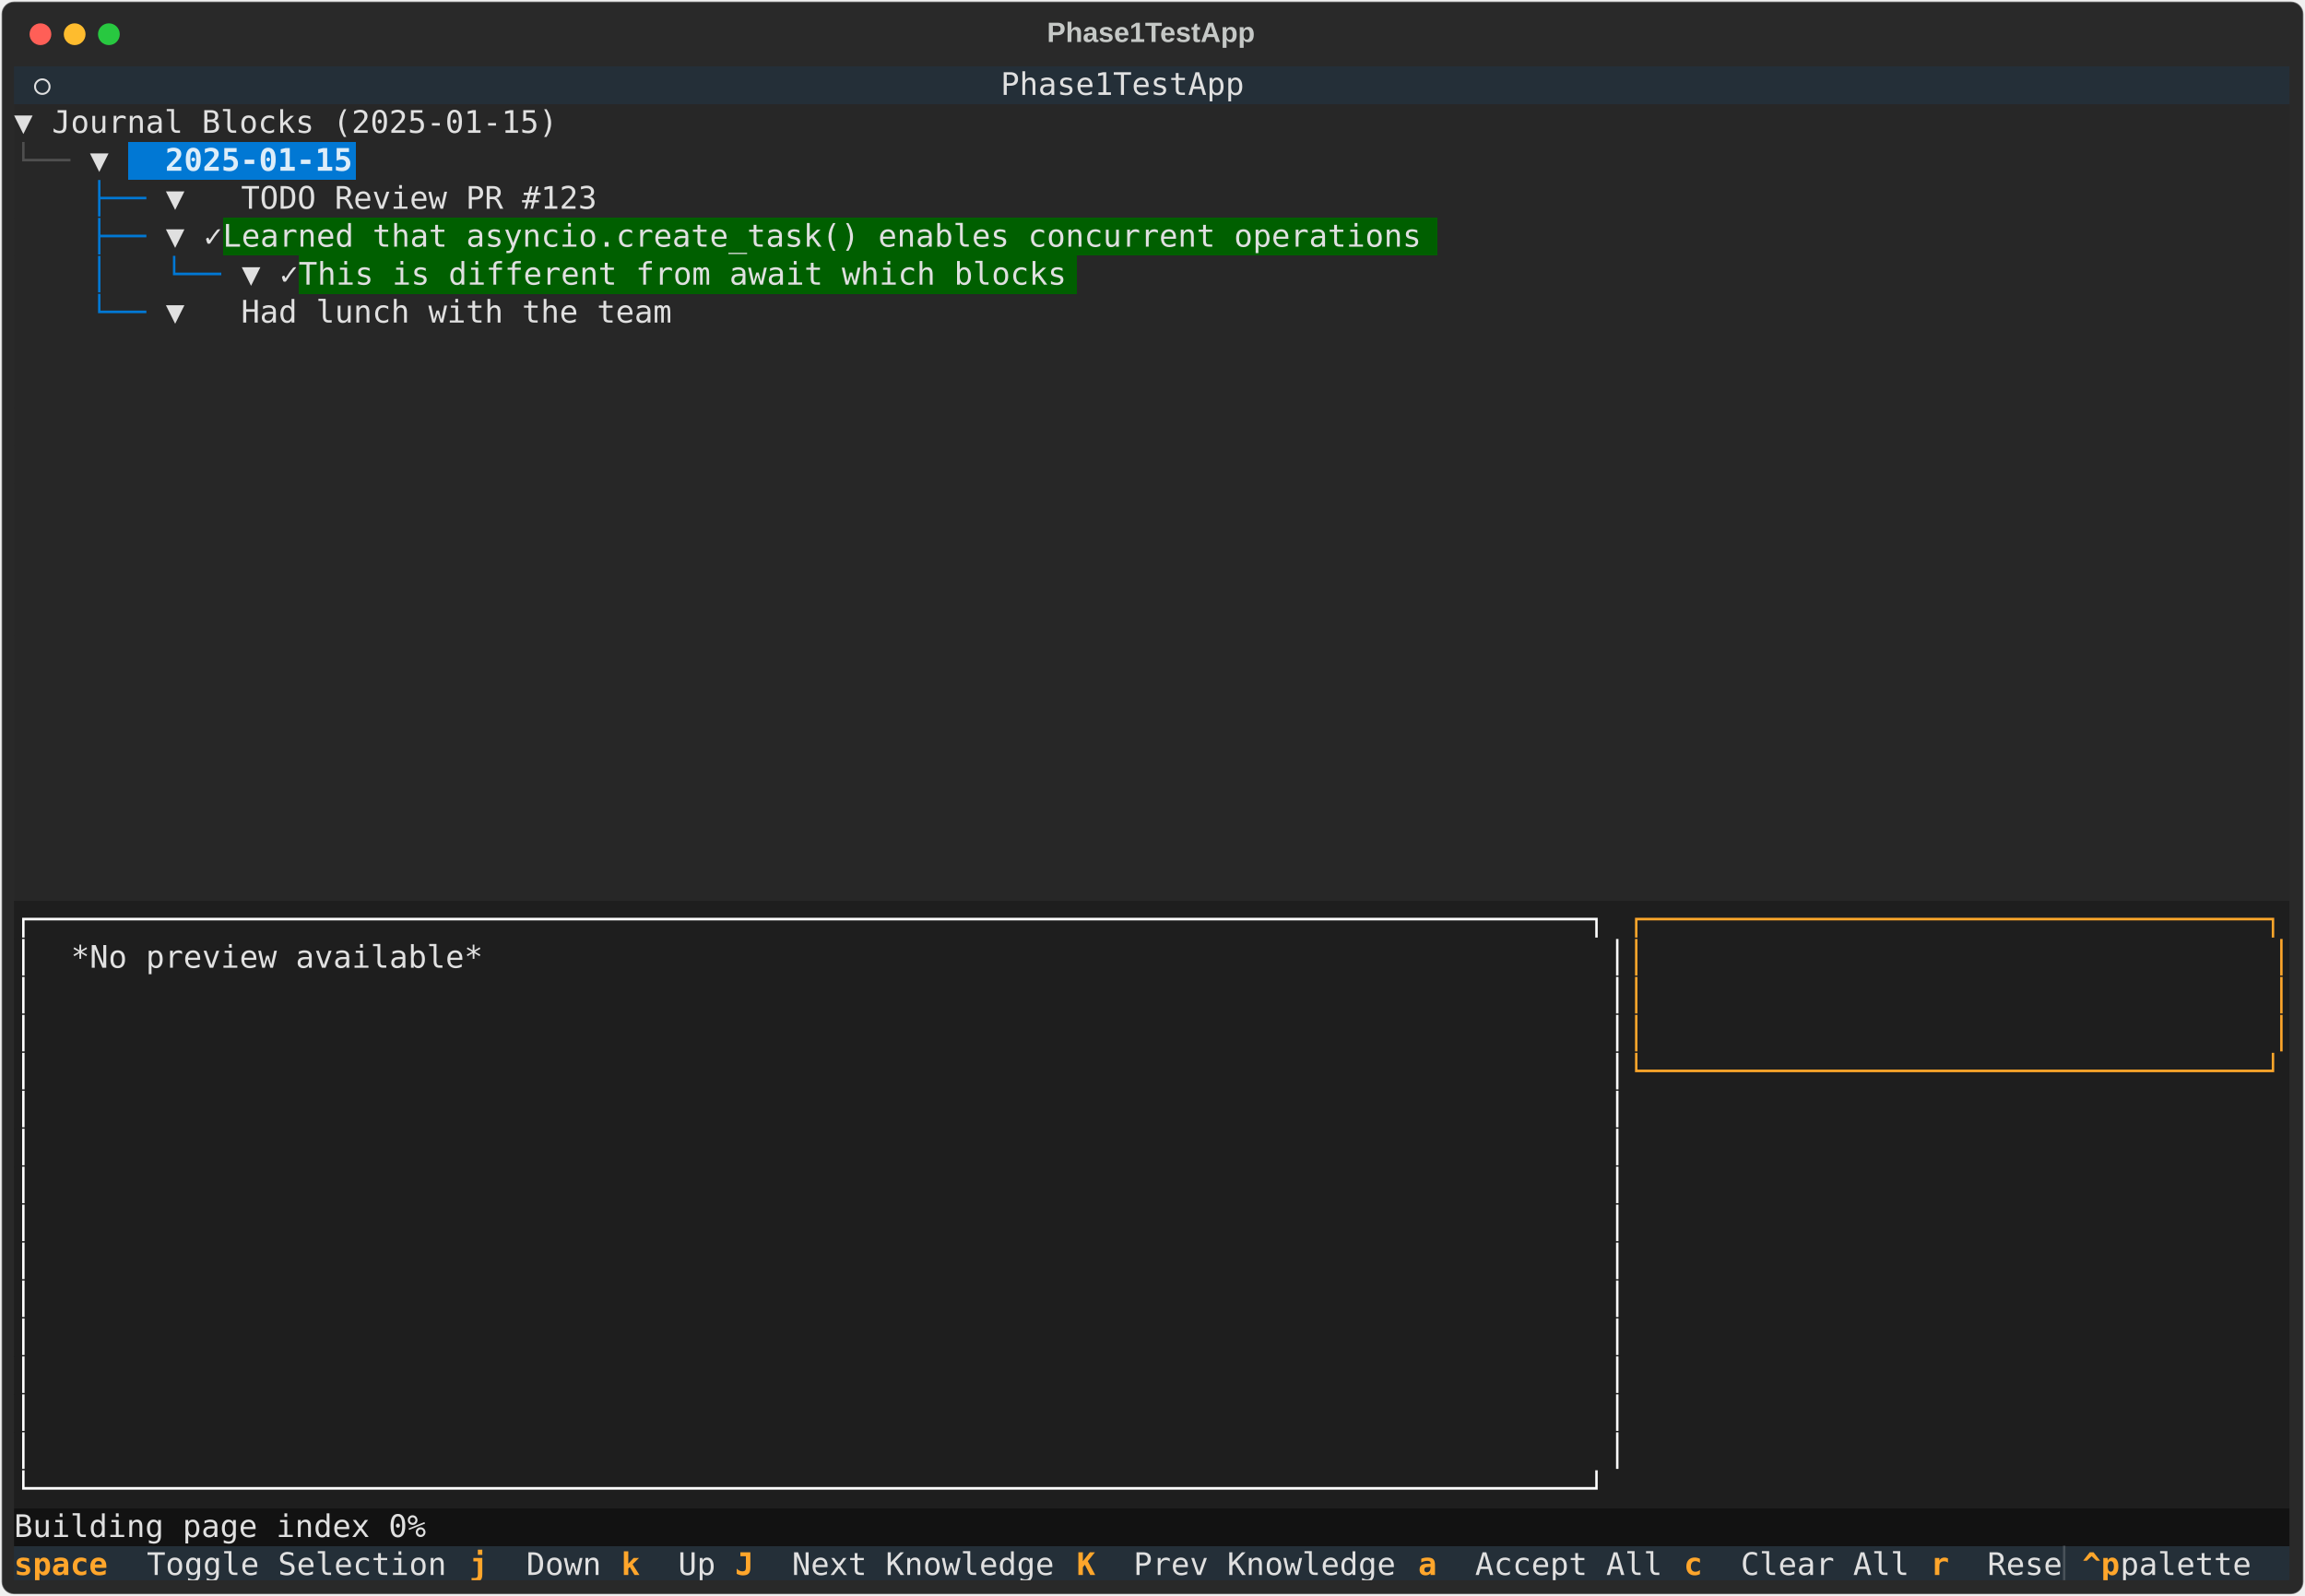
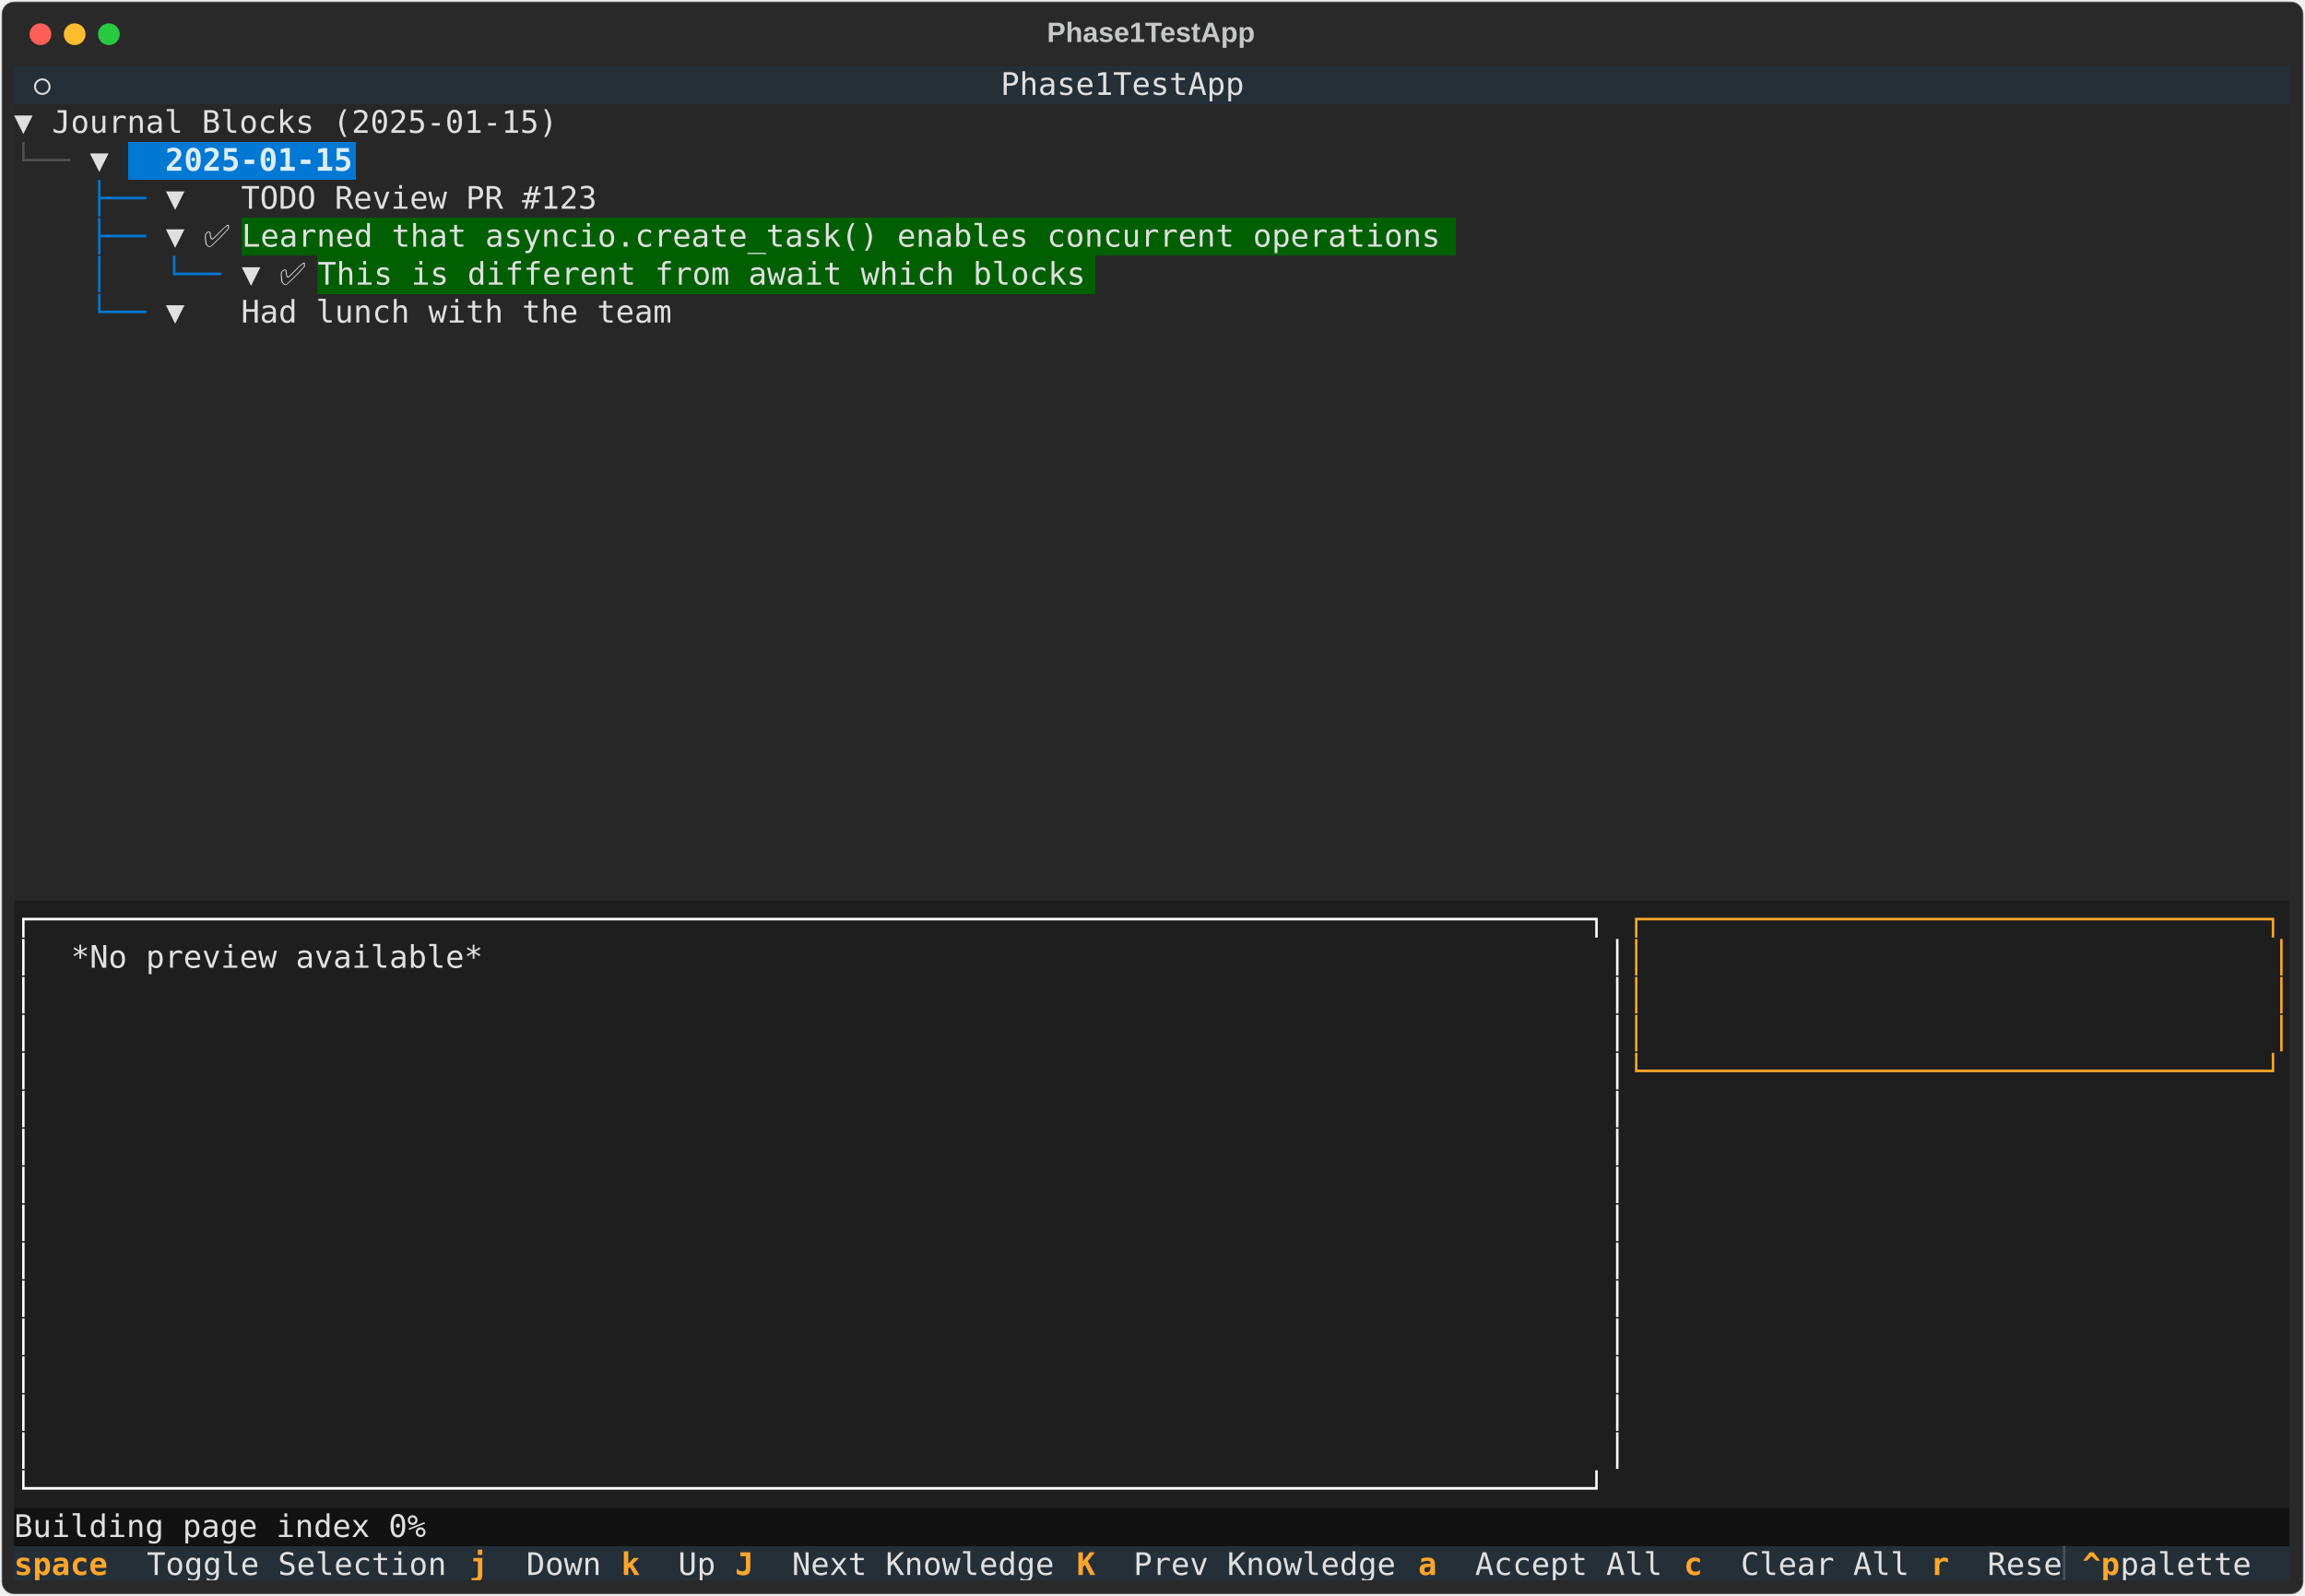
<svg xmlns="http://www.w3.org/2000/svg" class="rich-terminal" viewBox="0 0 1482 1026.0">
  <style>

    @font-face {
        font-family: "Fira Code";
        src: local("FiraCode-Regular"),
                url("https://cdnjs.cloudflare.com/ajax/libs/firacode/6.2.0/woff2/FiraCode-Regular.woff2") format("woff2"),
                url("https://cdnjs.cloudflare.com/ajax/libs/firacode/6.2.0/woff/FiraCode-Regular.woff") format("woff");
        font-style: normal;
        font-weight: 400;
    }
    @font-face {
        font-family: "Fira Code";
        src: local("FiraCode-Bold"),
                url("https://cdnjs.cloudflare.com/ajax/libs/firacode/6.2.0/woff2/FiraCode-Bold.woff2") format("woff2"),
                url("https://cdnjs.cloudflare.com/ajax/libs/firacode/6.2.0/woff/FiraCode-Bold.woff") format("woff");
        font-style: bold;
        font-weight: 700;
    }

    .terminal-matrix {
        font-family: Fira Code, monospace;
        font-size: 20px;
        line-height: 24.4px;
        font-variant-east-asian: full-width;
    }

    .terminal-title {
        font-size: 18px;
        font-weight: bold;
        font-family: arial;
    }

    .terminal-r1 { fill: #c5c8c6 }
.terminal-r2 { fill: #e0e0e0 }
.terminal-r3 { fill: #4f4f4f }
.terminal-r4 { fill: #ddedf9;font-weight: bold }
.terminal-r5 { fill: #0178d4 }
.terminal-r6 { fill: #ffffff }
.terminal-r7 { fill: #fea62b }
.terminal-r8 { fill: #e1e1e1 }
.terminal-r9 { fill: #ffa62b;font-weight: bold }
.terminal-r10 { fill: #495259 }
    </style>
  <defs>
    <clipPath id="terminal-clip-terminal">
      <rect x="0" y="0" width="1463.0" height="975.0" />
    </clipPath>
    <clipPath id="terminal-line-0">
      <rect x="0" y="1.5" width="1464" height="24.65" />
    </clipPath>
    <clipPath id="terminal-line-1">
      <rect x="0" y="25.9" width="1464" height="24.65" />
    </clipPath>
    <clipPath id="terminal-line-2">
      <rect x="0" y="50.3" width="1464" height="24.65" />
    </clipPath>
    <clipPath id="terminal-line-3">
      <rect x="0" y="74.7" width="1464" height="24.65" />
    </clipPath>
    <clipPath id="terminal-line-4">
      <rect x="0" y="99.1" width="1464" height="24.65" />
    </clipPath>
    <clipPath id="terminal-line-5">
      <rect x="0" y="123.5" width="1464" height="24.65" />
    </clipPath>
    <clipPath id="terminal-line-6">
      <rect x="0" y="147.9" width="1464" height="24.65" />
    </clipPath>
    <clipPath id="terminal-line-7">
      <rect x="0" y="172.3" width="1464" height="24.65" />
    </clipPath>
    <clipPath id="terminal-line-8">
      <rect x="0" y="196.7" width="1464" height="24.65" />
    </clipPath>
    <clipPath id="terminal-line-9">
      <rect x="0" y="221.1" width="1464" height="24.65" />
    </clipPath>
    <clipPath id="terminal-line-10">
      <rect x="0" y="245.5" width="1464" height="24.65" />
    </clipPath>
    <clipPath id="terminal-line-11">
      <rect x="0" y="269.9" width="1464" height="24.65" />
    </clipPath>
    <clipPath id="terminal-line-12">
      <rect x="0" y="294.3" width="1464" height="24.65" />
    </clipPath>
    <clipPath id="terminal-line-13">
      <rect x="0" y="318.7" width="1464" height="24.65" />
    </clipPath>
    <clipPath id="terminal-line-14">
      <rect x="0" y="343.1" width="1464" height="24.65" />
    </clipPath>
    <clipPath id="terminal-line-15">
      <rect x="0" y="367.5" width="1464" height="24.65" />
    </clipPath>
    <clipPath id="terminal-line-16">
      <rect x="0" y="391.9" width="1464" height="24.65" />
    </clipPath>
    <clipPath id="terminal-line-17">
      <rect x="0" y="416.3" width="1464" height="24.65" />
    </clipPath>
    <clipPath id="terminal-line-18">
      <rect x="0" y="440.7" width="1464" height="24.65" />
    </clipPath>
    <clipPath id="terminal-line-19">
      <rect x="0" y="465.1" width="1464" height="24.65" />
    </clipPath>
    <clipPath id="terminal-line-20">
      <rect x="0" y="489.5" width="1464" height="24.65" />
    </clipPath>
    <clipPath id="terminal-line-21">
      <rect x="0" y="513.9" width="1464" height="24.65" />
    </clipPath>
    <clipPath id="terminal-line-22">
      <rect x="0" y="538.3" width="1464" height="24.65" />
    </clipPath>
    <clipPath id="terminal-line-23">
      <rect x="0" y="562.7" width="1464" height="24.65" />
    </clipPath>
    <clipPath id="terminal-line-24">
      <rect x="0" y="587.1" width="1464" height="24.65" />
    </clipPath>
    <clipPath id="terminal-line-25">
      <rect x="0" y="611.5" width="1464" height="24.65" />
    </clipPath>
    <clipPath id="terminal-line-26">
      <rect x="0" y="635.9" width="1464" height="24.65" />
    </clipPath>
    <clipPath id="terminal-line-27">
      <rect x="0" y="660.3" width="1464" height="24.65" />
    </clipPath>
    <clipPath id="terminal-line-28">
      <rect x="0" y="684.7" width="1464" height="24.65" />
    </clipPath>
    <clipPath id="terminal-line-29">
      <rect x="0" y="709.1" width="1464" height="24.65" />
    </clipPath>
    <clipPath id="terminal-line-30">
      <rect x="0" y="733.5" width="1464" height="24.65" />
    </clipPath>
    <clipPath id="terminal-line-31">
      <rect x="0" y="757.9" width="1464" height="24.65" />
    </clipPath>
    <clipPath id="terminal-line-32">
      <rect x="0" y="782.3" width="1464" height="24.65" />
    </clipPath>
    <clipPath id="terminal-line-33">
      <rect x="0" y="806.7" width="1464" height="24.65" />
    </clipPath>
    <clipPath id="terminal-line-34">
      <rect x="0" y="831.1" width="1464" height="24.65" />
    </clipPath>
    <clipPath id="terminal-line-35">
      <rect x="0" y="855.5" width="1464" height="24.65" />
    </clipPath>
    <clipPath id="terminal-line-36">
      <rect x="0" y="879.9" width="1464" height="24.65" />
    </clipPath>
    <clipPath id="terminal-line-37">
      <rect x="0" y="904.3" width="1464" height="24.65" />
    </clipPath>
    <clipPath id="terminal-line-38">
      <rect x="0" y="928.7" width="1464" height="24.65" />
    </clipPath>
  </defs>
  <rect fill="#292929" stroke="rgba(255,255,255,0.35)" stroke-width="1" x="1" y="1" width="1480" height="1024" rx="8" />
  <text class="terminal-title" fill="#c5c8c6" text-anchor="middle" x="740" y="27">Phase1TestApp</text>
  <g transform="translate(26,22)">
    <circle cx="0" cy="0" r="7" fill="#ff5f57" />
    <circle cx="22" cy="0" r="7" fill="#febc2e" />
    <circle cx="44" cy="0" r="7" fill="#28c840" />
  </g>
  <g transform="translate(9, 41)" clip-path="url(#terminal-clip-terminal)">
    <rect fill="#242f38" x="0" y="1.5" width="12.2" height="24.65" shape-rendering="crispEdges" />
    <rect fill="#242f38" x="12.2" y="1.5" width="12.2" height="24.65" shape-rendering="crispEdges" />
    <rect fill="#242f38" x="24.4" y="1.5" width="61" height="24.65" shape-rendering="crispEdges" />
    <rect fill="#242f38" x="85.4" y="1.5" width="12.2" height="24.65" shape-rendering="crispEdges" />
    <rect fill="#242f38" x="97.6" y="1.5" width="536.8" height="24.65" shape-rendering="crispEdges" />
    <rect fill="#242f38" x="634.4" y="1.5" width="158.6" height="24.65" shape-rendering="crispEdges" />
    <rect fill="#242f38" x="793" y="1.5" width="549" height="24.65" shape-rendering="crispEdges" />
    <rect fill="#242f38" x="1342" y="1.5" width="12.2" height="24.65" shape-rendering="crispEdges" />
    <rect fill="#242f38" x="1354.2" y="1.5" width="0" height="24.65" shape-rendering="crispEdges" />
    <rect fill="#242f38" x="1354.2" y="1.5" width="109.8" height="24.65" shape-rendering="crispEdges" />
    <rect fill="#272727" x="0" y="25.9" width="24.4" height="24.65" shape-rendering="crispEdges" />
    <rect fill="#272727" x="24.4" y="25.9" width="329.4" height="24.65" shape-rendering="crispEdges" />
    <rect fill="#272727" x="353.8" y="25.9" width="1110.2" height="24.65" shape-rendering="crispEdges" />
    <rect fill="#272727" x="0" y="50.3" width="48.8" height="24.65" shape-rendering="crispEdges" />
    <rect fill="#272727" x="48.8" y="50.3" width="24.4" height="24.65" shape-rendering="crispEdges" />
    <rect fill="#0178d4" x="73.2" y="50.3" width="146.4" height="24.65" shape-rendering="crispEdges" />
    <rect fill="#272727" x="219.6" y="50.3" width="1244.4" height="24.65" shape-rendering="crispEdges" />
    <rect fill="#272727" x="0" y="74.7" width="48.8" height="24.65" shape-rendering="crispEdges" />
    <rect fill="#272727" x="48.8" y="74.7" width="48.8" height="24.65" shape-rendering="crispEdges" />
    <rect fill="#272727" x="97.6" y="74.7" width="24.4" height="24.65" shape-rendering="crispEdges" />
    <rect fill="#272727" x="122" y="74.7" width="256.2" height="24.65" shape-rendering="crispEdges" />
    <rect fill="#272727" x="378.2" y="74.7" width="1085.8" height="24.65" shape-rendering="crispEdges" />
    <rect fill="#272727" x="0" y="99.1" width="48.8" height="24.65" shape-rendering="crispEdges" />
    <rect fill="#272727" x="48.8" y="99.1" width="48.8" height="24.65" shape-rendering="crispEdges" />
    <rect fill="#272727" x="97.6" y="99.1" width="24.4" height="24.65" shape-rendering="crispEdges" />
-     <rect fill="#272727" x="122" y="99.1" width="12.2" height="24.65" shape-rendering="crispEdges" />
-     <rect fill="#005f00" x="134.2" y="99.1" width="780.8" height="24.65" shape-rendering="crispEdges" />
-     <rect fill="#272727" x="915" y="99.1" width="549" height="24.65" shape-rendering="crispEdges" />
+     <rect fill="#272727" x="122" y="99.1" width="24.4" height="24.65" shape-rendering="crispEdges" />
+     <rect fill="#005f00" x="146.4" y="99.1" width="780.8" height="24.65" shape-rendering="crispEdges" />
+     <rect fill="#272727" x="927.2" y="99.1" width="536.8" height="24.65" shape-rendering="crispEdges" />
    <rect fill="#272727" x="0" y="123.5" width="48.8" height="24.65" shape-rendering="crispEdges" />
    <rect fill="#272727" x="48.8" y="123.5" width="97.6" height="24.65" shape-rendering="crispEdges" />
    <rect fill="#272727" x="146.4" y="123.5" width="24.4" height="24.65" shape-rendering="crispEdges" />
-     <rect fill="#272727" x="170.8" y="123.5" width="12.2" height="24.65" shape-rendering="crispEdges" />
-     <rect fill="#005f00" x="183" y="123.5" width="500.2" height="24.65" shape-rendering="crispEdges" />
-     <rect fill="#272727" x="683.2" y="123.5" width="780.8" height="24.65" shape-rendering="crispEdges" />
+     <rect fill="#272727" x="170.8" y="123.5" width="24.4" height="24.65" shape-rendering="crispEdges" />
+     <rect fill="#005f00" x="195.2" y="123.5" width="500.2" height="24.65" shape-rendering="crispEdges" />
+     <rect fill="#272727" x="695.4" y="123.5" width="768.6" height="24.65" shape-rendering="crispEdges" />
    <rect fill="#272727" x="0" y="147.9" width="48.8" height="24.65" shape-rendering="crispEdges" />
    <rect fill="#272727" x="48.8" y="147.9" width="48.8" height="24.65" shape-rendering="crispEdges" />
    <rect fill="#272727" x="97.6" y="147.9" width="24.4" height="24.65" shape-rendering="crispEdges" />
    <rect fill="#272727" x="122" y="147.9" width="305" height="24.65" shape-rendering="crispEdges" />
    <rect fill="#272727" x="427" y="147.9" width="1037" height="24.65" shape-rendering="crispEdges" />
    <rect fill="#272727" x="0" y="172.3" width="1464" height="24.65" shape-rendering="crispEdges" />
    <rect fill="#272727" x="0" y="196.7" width="1464" height="24.65" shape-rendering="crispEdges" />
    <rect fill="#272727" x="0" y="221.1" width="1464" height="24.65" shape-rendering="crispEdges" />
    <rect fill="#272727" x="0" y="245.5" width="1464" height="24.65" shape-rendering="crispEdges" />
    <rect fill="#272727" x="0" y="269.9" width="1464" height="24.65" shape-rendering="crispEdges" />
    <rect fill="#272727" x="0" y="294.3" width="1464" height="24.65" shape-rendering="crispEdges" />
    <rect fill="#272727" x="0" y="318.7" width="1464" height="24.65" shape-rendering="crispEdges" />
    <rect fill="#272727" x="0" y="343.1" width="1464" height="24.65" shape-rendering="crispEdges" />
    <rect fill="#272727" x="0" y="367.5" width="1464" height="24.65" shape-rendering="crispEdges" />
    <rect fill="#272727" x="0" y="391.9" width="1464" height="24.65" shape-rendering="crispEdges" />
    <rect fill="#272727" x="0" y="416.3" width="1464" height="24.65" shape-rendering="crispEdges" />
    <rect fill="#272727" x="0" y="440.7" width="1464" height="24.65" shape-rendering="crispEdges" />
    <rect fill="#272727" x="0" y="465.1" width="1464" height="24.65" shape-rendering="crispEdges" />
    <rect fill="#272727" x="0" y="489.5" width="1464" height="24.65" shape-rendering="crispEdges" />
    <rect fill="#272727" x="0" y="513.9" width="1464" height="24.65" shape-rendering="crispEdges" />
    <rect fill="#1e1e1e" x="0" y="538.3" width="1037" height="24.65" shape-rendering="crispEdges" />
    <rect fill="#1e1e1e" x="1037" y="538.3" width="427" height="24.65" shape-rendering="crispEdges" />
    <rect fill="#1e1e1e" x="0" y="562.7" width="12.2" height="24.65" shape-rendering="crispEdges" />
    <rect fill="#1e1e1e" x="12.2" y="562.7" width="0" height="24.65" shape-rendering="crispEdges" />
    <rect fill="#1e1e1e" x="12.2" y="562.7" width="24.4" height="24.65" shape-rendering="crispEdges" />
    <rect fill="#1e1e1e" x="36.6" y="562.7" width="268.4" height="24.65" shape-rendering="crispEdges" />
    <rect fill="#1e1e1e" x="305" y="562.7" width="719.8" height="24.65" shape-rendering="crispEdges" />
    <rect fill="#1e1e1e" x="1024.8" y="562.7" width="12.2" height="24.65" shape-rendering="crispEdges" />
    <rect fill="#1e1e1e" x="1037" y="562.7" width="12.2" height="24.65" shape-rendering="crispEdges" />
    <rect fill="#1e1e1e" x="1049.2" y="562.7" width="402.6" height="24.65" shape-rendering="crispEdges" />
    <rect fill="#1e1e1e" x="1451.8" y="562.7" width="12.2" height="24.65" shape-rendering="crispEdges" />
    <rect fill="#1e1e1e" x="0" y="587.1" width="12.2" height="24.65" shape-rendering="crispEdges" />
    <rect fill="#1e1e1e" x="12.2" y="587.1" width="1012.6" height="24.65" shape-rendering="crispEdges" />
    <rect fill="#1e1e1e" x="1024.8" y="587.1" width="12.2" height="24.65" shape-rendering="crispEdges" />
    <rect fill="#1e1e1e" x="1037" y="587.1" width="12.2" height="24.65" shape-rendering="crispEdges" />
    <rect fill="#1e1e1e" x="1049.2" y="587.1" width="12.2" height="24.65" shape-rendering="crispEdges" />
    <rect fill="#1e1e1e" x="1061.4" y="587.1" width="0" height="24.65" shape-rendering="crispEdges" />
    <rect fill="#1e1e1e" x="1061.4" y="587.1" width="390.4" height="24.65" shape-rendering="crispEdges" />
    <rect fill="#1e1e1e" x="1451.8" y="587.1" width="12.2" height="24.65" shape-rendering="crispEdges" />
    <rect fill="#1e1e1e" x="0" y="611.5" width="12.2" height="24.65" shape-rendering="crispEdges" />
    <rect fill="#1e1e1e" x="12.2" y="611.5" width="1012.6" height="24.65" shape-rendering="crispEdges" />
    <rect fill="#1e1e1e" x="1024.8" y="611.5" width="12.2" height="24.65" shape-rendering="crispEdges" />
    <rect fill="#1e1e1e" x="1037" y="611.5" width="12.2" height="24.65" shape-rendering="crispEdges" />
    <rect fill="#1e1e1e" x="1049.2" y="611.5" width="402.6" height="24.65" shape-rendering="crispEdges" />
    <rect fill="#1e1e1e" x="1451.8" y="611.5" width="12.2" height="24.65" shape-rendering="crispEdges" />
    <rect fill="#1e1e1e" x="0" y="635.9" width="12.2" height="24.65" shape-rendering="crispEdges" />
    <rect fill="#1e1e1e" x="12.2" y="635.9" width="1012.6" height="24.65" shape-rendering="crispEdges" />
    <rect fill="#1e1e1e" x="1024.8" y="635.9" width="12.2" height="24.65" shape-rendering="crispEdges" />
    <rect fill="#1e1e1e" x="1037" y="635.9" width="427" height="24.65" shape-rendering="crispEdges" />
    <rect fill="#1e1e1e" x="0" y="660.3" width="12.2" height="24.65" shape-rendering="crispEdges" />
    <rect fill="#1e1e1e" x="12.2" y="660.3" width="1012.6" height="24.65" shape-rendering="crispEdges" />
    <rect fill="#1e1e1e" x="1024.8" y="660.3" width="12.2" height="24.65" shape-rendering="crispEdges" />
    <rect fill="#1e1e1e" x="1037" y="660.3" width="427" height="24.65" shape-rendering="crispEdges" />
    <rect fill="#1e1e1e" x="0" y="684.7" width="12.2" height="24.65" shape-rendering="crispEdges" />
    <rect fill="#1e1e1e" x="12.2" y="684.7" width="1012.6" height="24.65" shape-rendering="crispEdges" />
    <rect fill="#1e1e1e" x="1024.8" y="684.7" width="12.2" height="24.65" shape-rendering="crispEdges" />
    <rect fill="#1e1e1e" x="1037" y="684.7" width="427" height="24.65" shape-rendering="crispEdges" />
    <rect fill="#1e1e1e" x="0" y="709.1" width="12.2" height="24.65" shape-rendering="crispEdges" />
    <rect fill="#1e1e1e" x="12.2" y="709.1" width="1012.6" height="24.65" shape-rendering="crispEdges" />
    <rect fill="#1e1e1e" x="1024.8" y="709.1" width="12.2" height="24.65" shape-rendering="crispEdges" />
    <rect fill="#1e1e1e" x="1037" y="709.1" width="427" height="24.65" shape-rendering="crispEdges" />
    <rect fill="#1e1e1e" x="0" y="733.5" width="12.2" height="24.65" shape-rendering="crispEdges" />
    <rect fill="#1e1e1e" x="12.2" y="733.5" width="1012.6" height="24.65" shape-rendering="crispEdges" />
    <rect fill="#1e1e1e" x="1024.8" y="733.5" width="12.2" height="24.65" shape-rendering="crispEdges" />
    <rect fill="#1e1e1e" x="1037" y="733.5" width="427" height="24.65" shape-rendering="crispEdges" />
    <rect fill="#1e1e1e" x="0" y="757.9" width="12.2" height="24.65" shape-rendering="crispEdges" />
    <rect fill="#1e1e1e" x="12.2" y="757.9" width="1012.6" height="24.65" shape-rendering="crispEdges" />
    <rect fill="#1e1e1e" x="1024.8" y="757.9" width="12.2" height="24.65" shape-rendering="crispEdges" />
    <rect fill="#1e1e1e" x="1037" y="757.9" width="427" height="24.65" shape-rendering="crispEdges" />
    <rect fill="#1e1e1e" x="0" y="782.3" width="12.2" height="24.65" shape-rendering="crispEdges" />
    <rect fill="#1e1e1e" x="12.2" y="782.3" width="1012.6" height="24.65" shape-rendering="crispEdges" />
    <rect fill="#1e1e1e" x="1024.8" y="782.3" width="12.2" height="24.65" shape-rendering="crispEdges" />
    <rect fill="#1e1e1e" x="1037" y="782.3" width="427" height="24.65" shape-rendering="crispEdges" />
    <rect fill="#1e1e1e" x="0" y="806.7" width="12.2" height="24.65" shape-rendering="crispEdges" />
    <rect fill="#1e1e1e" x="12.2" y="806.7" width="1012.6" height="24.65" shape-rendering="crispEdges" />
    <rect fill="#1e1e1e" x="1024.8" y="806.7" width="12.2" height="24.65" shape-rendering="crispEdges" />
    <rect fill="#1e1e1e" x="1037" y="806.7" width="427" height="24.65" shape-rendering="crispEdges" />
    <rect fill="#1e1e1e" x="0" y="831.1" width="12.2" height="24.65" shape-rendering="crispEdges" />
    <rect fill="#1e1e1e" x="12.2" y="831.1" width="1012.6" height="24.65" shape-rendering="crispEdges" />
    <rect fill="#1e1e1e" x="1024.8" y="831.1" width="12.2" height="24.65" shape-rendering="crispEdges" />
    <rect fill="#1e1e1e" x="1037" y="831.1" width="427" height="24.65" shape-rendering="crispEdges" />
    <rect fill="#1e1e1e" x="0" y="855.5" width="12.2" height="24.65" shape-rendering="crispEdges" />
    <rect fill="#1e1e1e" x="12.2" y="855.5" width="1012.6" height="24.65" shape-rendering="crispEdges" />
    <rect fill="#1e1e1e" x="1024.8" y="855.5" width="12.2" height="24.65" shape-rendering="crispEdges" />
    <rect fill="#1e1e1e" x="1037" y="855.5" width="427" height="24.65" shape-rendering="crispEdges" />
    <rect fill="#1e1e1e" x="0" y="879.9" width="12.2" height="24.65" shape-rendering="crispEdges" />
    <rect fill="#1e1e1e" x="12.2" y="879.9" width="1012.6" height="24.65" shape-rendering="crispEdges" />
    <rect fill="#1e1e1e" x="1024.8" y="879.9" width="12.2" height="24.65" shape-rendering="crispEdges" />
    <rect fill="#1e1e1e" x="1037" y="879.9" width="427" height="24.65" shape-rendering="crispEdges" />
    <rect fill="#1e1e1e" x="0" y="904.3" width="1037" height="24.65" shape-rendering="crispEdges" />
    <rect fill="#1e1e1e" x="1037" y="904.3" width="427" height="24.65" shape-rendering="crispEdges" />
    <rect fill="#121212" x="0" y="928.7" width="268.4" height="24.65" shape-rendering="crispEdges" />
    <rect fill="#121212" x="268.4" y="928.7" width="1195.6" height="24.65" shape-rendering="crispEdges" />
    <rect fill="#242f38" x="0" y="953.1" width="85.4" height="24.65" shape-rendering="crispEdges" />
    <rect fill="#242f38" x="85.4" y="953.1" width="207.4" height="24.65" shape-rendering="crispEdges" />
    <rect fill="#242f38" x="292.8" y="953.1" width="36.6" height="24.65" shape-rendering="crispEdges" />
    <rect fill="#242f38" x="329.4" y="953.1" width="61" height="24.65" shape-rendering="crispEdges" />
    <rect fill="#242f38" x="390.4" y="953.1" width="36.6" height="24.65" shape-rendering="crispEdges" />
    <rect fill="#242f38" x="427" y="953.1" width="36.6" height="24.65" shape-rendering="crispEdges" />
    <rect fill="#242f38" x="463.6" y="953.1" width="36.6" height="24.65" shape-rendering="crispEdges" />
    <rect fill="#242f38" x="500.2" y="953.1" width="183" height="24.65" shape-rendering="crispEdges" />
    <rect fill="#242f38" x="683.2" y="953.1" width="36.6" height="24.65" shape-rendering="crispEdges" />
    <rect fill="#242f38" x="719.8" y="953.1" width="183" height="24.65" shape-rendering="crispEdges" />
    <rect fill="#242f38" x="902.8" y="953.1" width="36.6" height="24.65" shape-rendering="crispEdges" />
    <rect fill="#242f38" x="939.4" y="953.1" width="134.2" height="24.65" shape-rendering="crispEdges" />
    <rect fill="#242f38" x="1073.6" y="953.1" width="36.6" height="24.65" shape-rendering="crispEdges" />
    <rect fill="#242f38" x="1110.2" y="953.1" width="122" height="24.65" shape-rendering="crispEdges" />
    <rect fill="#242f38" x="1232.2" y="953.1" width="36.6" height="24.65" shape-rendering="crispEdges" />
    <rect fill="#242f38" x="1268.8" y="953.1" width="48.8" height="24.65" shape-rendering="crispEdges" />
    <rect fill="#242f38" x="1317.6" y="953.1" width="12.2" height="24.65" shape-rendering="crispEdges" />
    <rect fill="#242f38" x="1329.8" y="953.1" width="24.4" height="24.65" shape-rendering="crispEdges" />
    <rect fill="#242f38" x="1354.2" y="953.1" width="97.6" height="24.65" shape-rendering="crispEdges" />
    <rect fill="#242f38" x="1451.8" y="953.1" width="12.2" height="24.65" shape-rendering="crispEdges" />
    <g class="terminal-matrix">
      <text class="terminal-r2" x="12.2" y="20" textLength="12.2" clip-path="url(#terminal-line-0)">⭘</text>
      <text class="terminal-r2" x="634.4" y="20" textLength="158.6" clip-path="url(#terminal-line-0)">Phase1TestApp</text>
      <text class="terminal-r1" x="1464" y="20" textLength="12.2" clip-path="url(#terminal-line-0)">
</text>
      <text class="terminal-r2" x="0" y="44.4" textLength="24.4" clip-path="url(#terminal-line-1)">▼ </text>
      <text class="terminal-r2" x="24.4" y="44.4" textLength="329.4" clip-path="url(#terminal-line-1)">Journal Blocks (2025-01-15)</text>
      <text class="terminal-r1" x="1464" y="44.4" textLength="12.2" clip-path="url(#terminal-line-1)">
</text>
      <text class="terminal-r3" x="0" y="68.8" textLength="48.8" clip-path="url(#terminal-line-2)">└── </text>
      <text class="terminal-r2" x="48.8" y="68.8" textLength="24.4" clip-path="url(#terminal-line-2)">▼ </text>
      <text class="terminal-r4" x="73.2" y="68.8" textLength="146.4" clip-path="url(#terminal-line-2)">⠀⠀2025-01-15</text>
      <text class="terminal-r1" x="1464" y="68.8" textLength="12.2" clip-path="url(#terminal-line-2)">
</text>
      <text class="terminal-r5" x="48.8" y="93.2" textLength="48.8" clip-path="url(#terminal-line-3)">├── </text>
      <text class="terminal-r2" x="97.6" y="93.2" textLength="24.4" clip-path="url(#terminal-line-3)">▼ </text>
      <text class="terminal-r2" x="122" y="93.2" textLength="256.2" clip-path="url(#terminal-line-3)">⠀⠀TODO Review PR #123</text>
      <text class="terminal-r1" x="1464" y="93.2" textLength="12.2" clip-path="url(#terminal-line-3)">
</text>
      <text class="terminal-r5" x="48.8" y="117.6" textLength="48.8" clip-path="url(#terminal-line-4)">├── </text>
      <text class="terminal-r2" x="97.6" y="117.6" textLength="24.4" clip-path="url(#terminal-line-4)">▼ </text>
-       <text class="terminal-r2" x="122" y="117.6" textLength="12.2" clip-path="url(#terminal-line-4)">✓</text>
-       <text class="terminal-r2" x="134.2" y="117.6" textLength="780.8" clip-path="url(#terminal-line-4)">Learned that asyncio.create_task() enables concurrent operations</text>
+       <text class="terminal-r2" x="122" y="117.6" textLength="12.2" clip-path="url(#terminal-line-4)">✅</text>
+       <text class="terminal-r2" x="146.4" y="117.6" textLength="780.8" clip-path="url(#terminal-line-4)">Learned that asyncio.create_task() enables concurrent operations</text>
      <text class="terminal-r1" x="1464" y="117.6" textLength="12.2" clip-path="url(#terminal-line-4)">
</text>
      <text class="terminal-r5" x="48.8" y="142" textLength="97.6" clip-path="url(#terminal-line-5)">│   └── </text>
      <text class="terminal-r2" x="146.4" y="142" textLength="24.4" clip-path="url(#terminal-line-5)">▼ </text>
-       <text class="terminal-r2" x="170.8" y="142" textLength="12.2" clip-path="url(#terminal-line-5)">✓</text>
-       <text class="terminal-r2" x="183" y="142" textLength="500.2" clip-path="url(#terminal-line-5)">This is different from await which blocks</text>
+       <text class="terminal-r2" x="170.8" y="142" textLength="12.2" clip-path="url(#terminal-line-5)">✅</text>
+       <text class="terminal-r2" x="195.2" y="142" textLength="500.2" clip-path="url(#terminal-line-5)">This is different from await which blocks</text>
      <text class="terminal-r1" x="1464" y="142" textLength="12.2" clip-path="url(#terminal-line-5)">
</text>
      <text class="terminal-r5" x="48.8" y="166.4" textLength="48.8" clip-path="url(#terminal-line-6)">└── </text>
      <text class="terminal-r2" x="97.6" y="166.4" textLength="24.4" clip-path="url(#terminal-line-6)">▼ </text>
      <text class="terminal-r2" x="122" y="166.4" textLength="305" clip-path="url(#terminal-line-6)">⠀⠀Had lunch with the team</text>
      <text class="terminal-r1" x="1464" y="166.4" textLength="12.2" clip-path="url(#terminal-line-6)">
</text>
      <text class="terminal-r1" x="1464" y="190.8" textLength="12.2" clip-path="url(#terminal-line-7)">
</text>
      <text class="terminal-r1" x="1464" y="215.2" textLength="12.2" clip-path="url(#terminal-line-8)">
</text>
      <text class="terminal-r1" x="1464" y="239.6" textLength="12.2" clip-path="url(#terminal-line-9)">
</text>
      <text class="terminal-r1" x="1464" y="264" textLength="12.2" clip-path="url(#terminal-line-10)">
</text>
      <text class="terminal-r1" x="1464" y="288.4" textLength="12.2" clip-path="url(#terminal-line-11)">
</text>
      <text class="terminal-r1" x="1464" y="312.8" textLength="12.2" clip-path="url(#terminal-line-12)">
</text>
      <text class="terminal-r1" x="1464" y="337.2" textLength="12.2" clip-path="url(#terminal-line-13)">
</text>
      <text class="terminal-r1" x="1464" y="361.6" textLength="12.2" clip-path="url(#terminal-line-14)">
</text>
      <text class="terminal-r1" x="1464" y="386" textLength="12.2" clip-path="url(#terminal-line-15)">
</text>
      <text class="terminal-r1" x="1464" y="410.4" textLength="12.2" clip-path="url(#terminal-line-16)">
</text>
      <text class="terminal-r1" x="1464" y="434.8" textLength="12.2" clip-path="url(#terminal-line-17)">
</text>
      <text class="terminal-r1" x="1464" y="459.2" textLength="12.2" clip-path="url(#terminal-line-18)">
</text>
      <text class="terminal-r1" x="1464" y="483.6" textLength="12.2" clip-path="url(#terminal-line-19)">
</text>
      <text class="terminal-r1" x="1464" y="508" textLength="12.2" clip-path="url(#terminal-line-20)">
</text>
      <text class="terminal-r1" x="1464" y="532.4" textLength="12.2" clip-path="url(#terminal-line-21)">
</text>
      <text class="terminal-r6" x="0" y="556.8" textLength="1037" clip-path="url(#terminal-line-22)">┌───────────────────────────────────────────────────────────────────────────────────┐</text>
      <text class="terminal-r7" x="1037" y="556.8" textLength="427" clip-path="url(#terminal-line-22)">┌─────────────────────────────────┐</text>
      <text class="terminal-r1" x="1464" y="556.8" textLength="12.2" clip-path="url(#terminal-line-22)">
</text>
      <text class="terminal-r6" x="0" y="581.2" textLength="12.2" clip-path="url(#terminal-line-23)">│</text>
      <text class="terminal-r8" x="36.6" y="581.2" textLength="268.4" clip-path="url(#terminal-line-23)">*No preview available*</text>
      <text class="terminal-r6" x="1024.8" y="581.2" textLength="12.2" clip-path="url(#terminal-line-23)">│</text>
      <text class="terminal-r7" x="1037" y="581.2" textLength="12.2" clip-path="url(#terminal-line-23)">│</text>
      <text class="terminal-r7" x="1451.8" y="581.2" textLength="12.2" clip-path="url(#terminal-line-23)">│</text>
      <text class="terminal-r1" x="1464" y="581.2" textLength="12.2" clip-path="url(#terminal-line-23)">
</text>
      <text class="terminal-r6" x="0" y="605.6" textLength="12.2" clip-path="url(#terminal-line-24)">│</text>
      <text class="terminal-r6" x="1024.8" y="605.6" textLength="12.2" clip-path="url(#terminal-line-24)">│</text>
      <text class="terminal-r7" x="1037" y="605.6" textLength="12.2" clip-path="url(#terminal-line-24)">│</text>
      <text class="terminal-r7" x="1451.8" y="605.6" textLength="12.2" clip-path="url(#terminal-line-24)">│</text>
      <text class="terminal-r1" x="1464" y="605.6" textLength="12.2" clip-path="url(#terminal-line-24)">
</text>
      <text class="terminal-r6" x="0" y="630" textLength="12.2" clip-path="url(#terminal-line-25)">│</text>
      <text class="terminal-r6" x="1024.8" y="630" textLength="12.2" clip-path="url(#terminal-line-25)">│</text>
      <text class="terminal-r7" x="1037" y="630" textLength="12.2" clip-path="url(#terminal-line-25)">│</text>
      <text class="terminal-r7" x="1451.8" y="630" textLength="12.2" clip-path="url(#terminal-line-25)">│</text>
      <text class="terminal-r1" x="1464" y="630" textLength="12.2" clip-path="url(#terminal-line-25)">
</text>
      <text class="terminal-r6" x="0" y="654.4" textLength="12.2" clip-path="url(#terminal-line-26)">│</text>
      <text class="terminal-r6" x="1024.8" y="654.4" textLength="12.2" clip-path="url(#terminal-line-26)">│</text>
      <text class="terminal-r7" x="1037" y="654.4" textLength="427" clip-path="url(#terminal-line-26)">└─────────────────────────────────┘</text>
      <text class="terminal-r1" x="1464" y="654.4" textLength="12.2" clip-path="url(#terminal-line-26)">
</text>
      <text class="terminal-r6" x="0" y="678.8" textLength="12.2" clip-path="url(#terminal-line-27)">│</text>
      <text class="terminal-r6" x="1024.8" y="678.8" textLength="12.2" clip-path="url(#terminal-line-27)">│</text>
      <text class="terminal-r1" x="1464" y="678.8" textLength="12.2" clip-path="url(#terminal-line-27)">
</text>
      <text class="terminal-r6" x="0" y="703.2" textLength="12.2" clip-path="url(#terminal-line-28)">│</text>
      <text class="terminal-r6" x="1024.8" y="703.2" textLength="12.2" clip-path="url(#terminal-line-28)">│</text>
      <text class="terminal-r1" x="1464" y="703.2" textLength="12.2" clip-path="url(#terminal-line-28)">
</text>
      <text class="terminal-r6" x="0" y="727.6" textLength="12.2" clip-path="url(#terminal-line-29)">│</text>
      <text class="terminal-r6" x="1024.8" y="727.6" textLength="12.2" clip-path="url(#terminal-line-29)">│</text>
      <text class="terminal-r1" x="1464" y="727.6" textLength="12.2" clip-path="url(#terminal-line-29)">
</text>
      <text class="terminal-r6" x="0" y="752" textLength="12.2" clip-path="url(#terminal-line-30)">│</text>
      <text class="terminal-r6" x="1024.8" y="752" textLength="12.2" clip-path="url(#terminal-line-30)">│</text>
      <text class="terminal-r1" x="1464" y="752" textLength="12.2" clip-path="url(#terminal-line-30)">
</text>
      <text class="terminal-r6" x="0" y="776.4" textLength="12.2" clip-path="url(#terminal-line-31)">│</text>
      <text class="terminal-r6" x="1024.8" y="776.4" textLength="12.2" clip-path="url(#terminal-line-31)">│</text>
      <text class="terminal-r1" x="1464" y="776.4" textLength="12.2" clip-path="url(#terminal-line-31)">
</text>
      <text class="terminal-r6" x="0" y="800.8" textLength="12.2" clip-path="url(#terminal-line-32)">│</text>
      <text class="terminal-r6" x="1024.8" y="800.8" textLength="12.2" clip-path="url(#terminal-line-32)">│</text>
      <text class="terminal-r1" x="1464" y="800.8" textLength="12.2" clip-path="url(#terminal-line-32)">
</text>
      <text class="terminal-r6" x="0" y="825.2" textLength="12.2" clip-path="url(#terminal-line-33)">│</text>
      <text class="terminal-r6" x="1024.8" y="825.2" textLength="12.2" clip-path="url(#terminal-line-33)">│</text>
      <text class="terminal-r1" x="1464" y="825.2" textLength="12.2" clip-path="url(#terminal-line-33)">
</text>
      <text class="terminal-r6" x="0" y="849.6" textLength="12.2" clip-path="url(#terminal-line-34)">│</text>
      <text class="terminal-r6" x="1024.8" y="849.6" textLength="12.2" clip-path="url(#terminal-line-34)">│</text>
      <text class="terminal-r1" x="1464" y="849.6" textLength="12.2" clip-path="url(#terminal-line-34)">
</text>
      <text class="terminal-r6" x="0" y="874" textLength="12.2" clip-path="url(#terminal-line-35)">│</text>
      <text class="terminal-r6" x="1024.8" y="874" textLength="12.2" clip-path="url(#terminal-line-35)">│</text>
      <text class="terminal-r1" x="1464" y="874" textLength="12.2" clip-path="url(#terminal-line-35)">
</text>
      <text class="terminal-r6" x="0" y="898.4" textLength="12.2" clip-path="url(#terminal-line-36)">│</text>
      <text class="terminal-r6" x="1024.8" y="898.4" textLength="12.2" clip-path="url(#terminal-line-36)">│</text>
      <text class="terminal-r1" x="1464" y="898.4" textLength="12.2" clip-path="url(#terminal-line-36)">
</text>
      <text class="terminal-r6" x="0" y="922.8" textLength="1037" clip-path="url(#terminal-line-37)">└───────────────────────────────────────────────────────────────────────────────────┘</text>
      <text class="terminal-r1" x="1464" y="922.8" textLength="12.2" clip-path="url(#terminal-line-37)">
</text>
      <text class="terminal-r2" x="0" y="947.2" textLength="268.4" clip-path="url(#terminal-line-38)">Building page index 0%</text>
      <text class="terminal-r1" x="1464" y="947.2" textLength="12.2" clip-path="url(#terminal-line-38)">
</text>
      <text class="terminal-r9" x="0" y="971.6" textLength="85.4" clip-path="url(#terminal-line-39)"> space </text>
      <text class="terminal-r2" x="85.4" y="971.6" textLength="207.4" clip-path="url(#terminal-line-39)">Toggle Selection </text>
      <text class="terminal-r9" x="292.8" y="971.6" textLength="36.6" clip-path="url(#terminal-line-39)"> j </text>
      <text class="terminal-r2" x="329.4" y="971.6" textLength="61" clip-path="url(#terminal-line-39)">Down </text>
      <text class="terminal-r9" x="390.4" y="971.6" textLength="36.6" clip-path="url(#terminal-line-39)"> k </text>
      <text class="terminal-r2" x="427" y="971.6" textLength="36.6" clip-path="url(#terminal-line-39)">Up </text>
      <text class="terminal-r9" x="463.6" y="971.6" textLength="36.6" clip-path="url(#terminal-line-39)"> J </text>
      <text class="terminal-r2" x="500.2" y="971.6" textLength="183" clip-path="url(#terminal-line-39)">Next Knowledge </text>
      <text class="terminal-r9" x="683.2" y="971.6" textLength="36.6" clip-path="url(#terminal-line-39)"> K </text>
      <text class="terminal-r2" x="719.8" y="971.6" textLength="183" clip-path="url(#terminal-line-39)">Prev Knowledge </text>
      <text class="terminal-r9" x="902.8" y="971.6" textLength="36.6" clip-path="url(#terminal-line-39)"> a </text>
      <text class="terminal-r2" x="939.4" y="971.6" textLength="134.2" clip-path="url(#terminal-line-39)">Accept All </text>
      <text class="terminal-r9" x="1073.6" y="971.6" textLength="36.6" clip-path="url(#terminal-line-39)"> c </text>
      <text class="terminal-r2" x="1110.2" y="971.6" textLength="122" clip-path="url(#terminal-line-39)">Clear All </text>
      <text class="terminal-r9" x="1232.2" y="971.6" textLength="36.6" clip-path="url(#terminal-line-39)"> r </text>
      <text class="terminal-r2" x="1268.8" y="971.6" textLength="48.8" clip-path="url(#terminal-line-39)">Rese</text>
      <text class="terminal-r10" x="1317.6" y="971.6" textLength="12.2" clip-path="url(#terminal-line-39)">▏</text>
      <text class="terminal-r9" x="1329.8" y="971.6" textLength="24.4" clip-path="url(#terminal-line-39)">^p</text>
      <text class="terminal-r2" x="1354.2" y="971.6" textLength="97.6" clip-path="url(#terminal-line-39)"> palette</text>
    </g>
  </g>
</svg>
